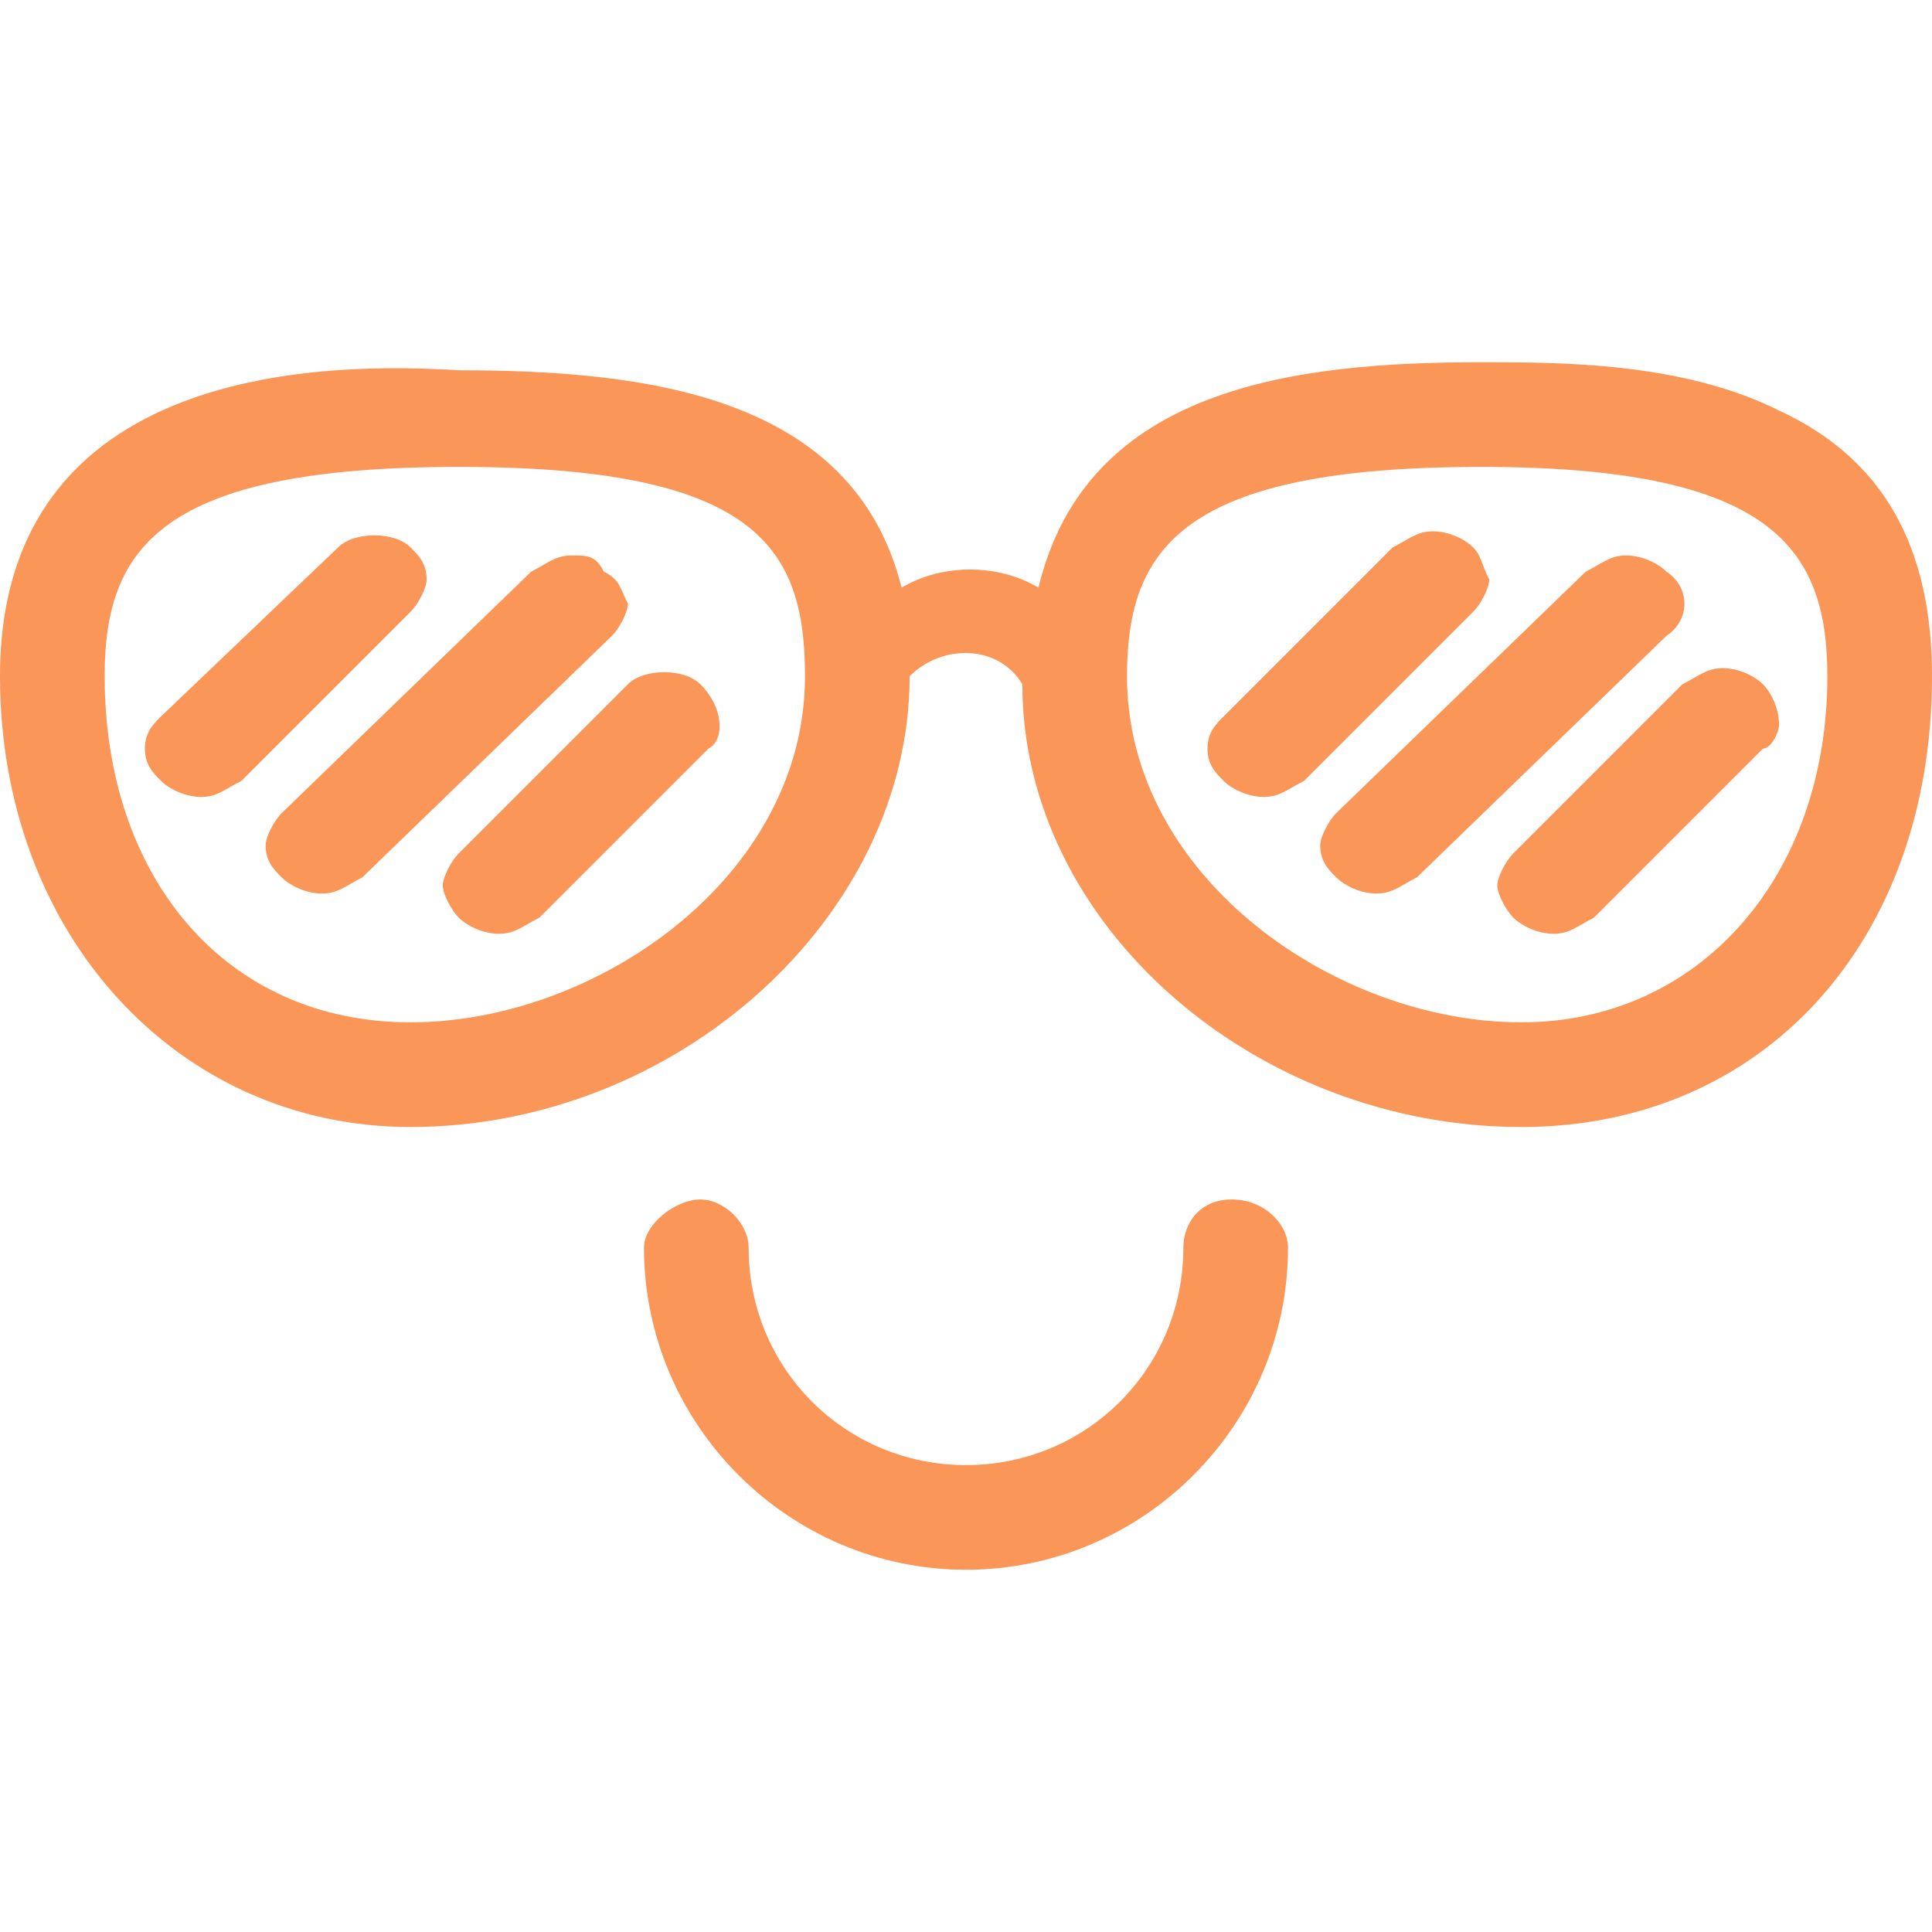
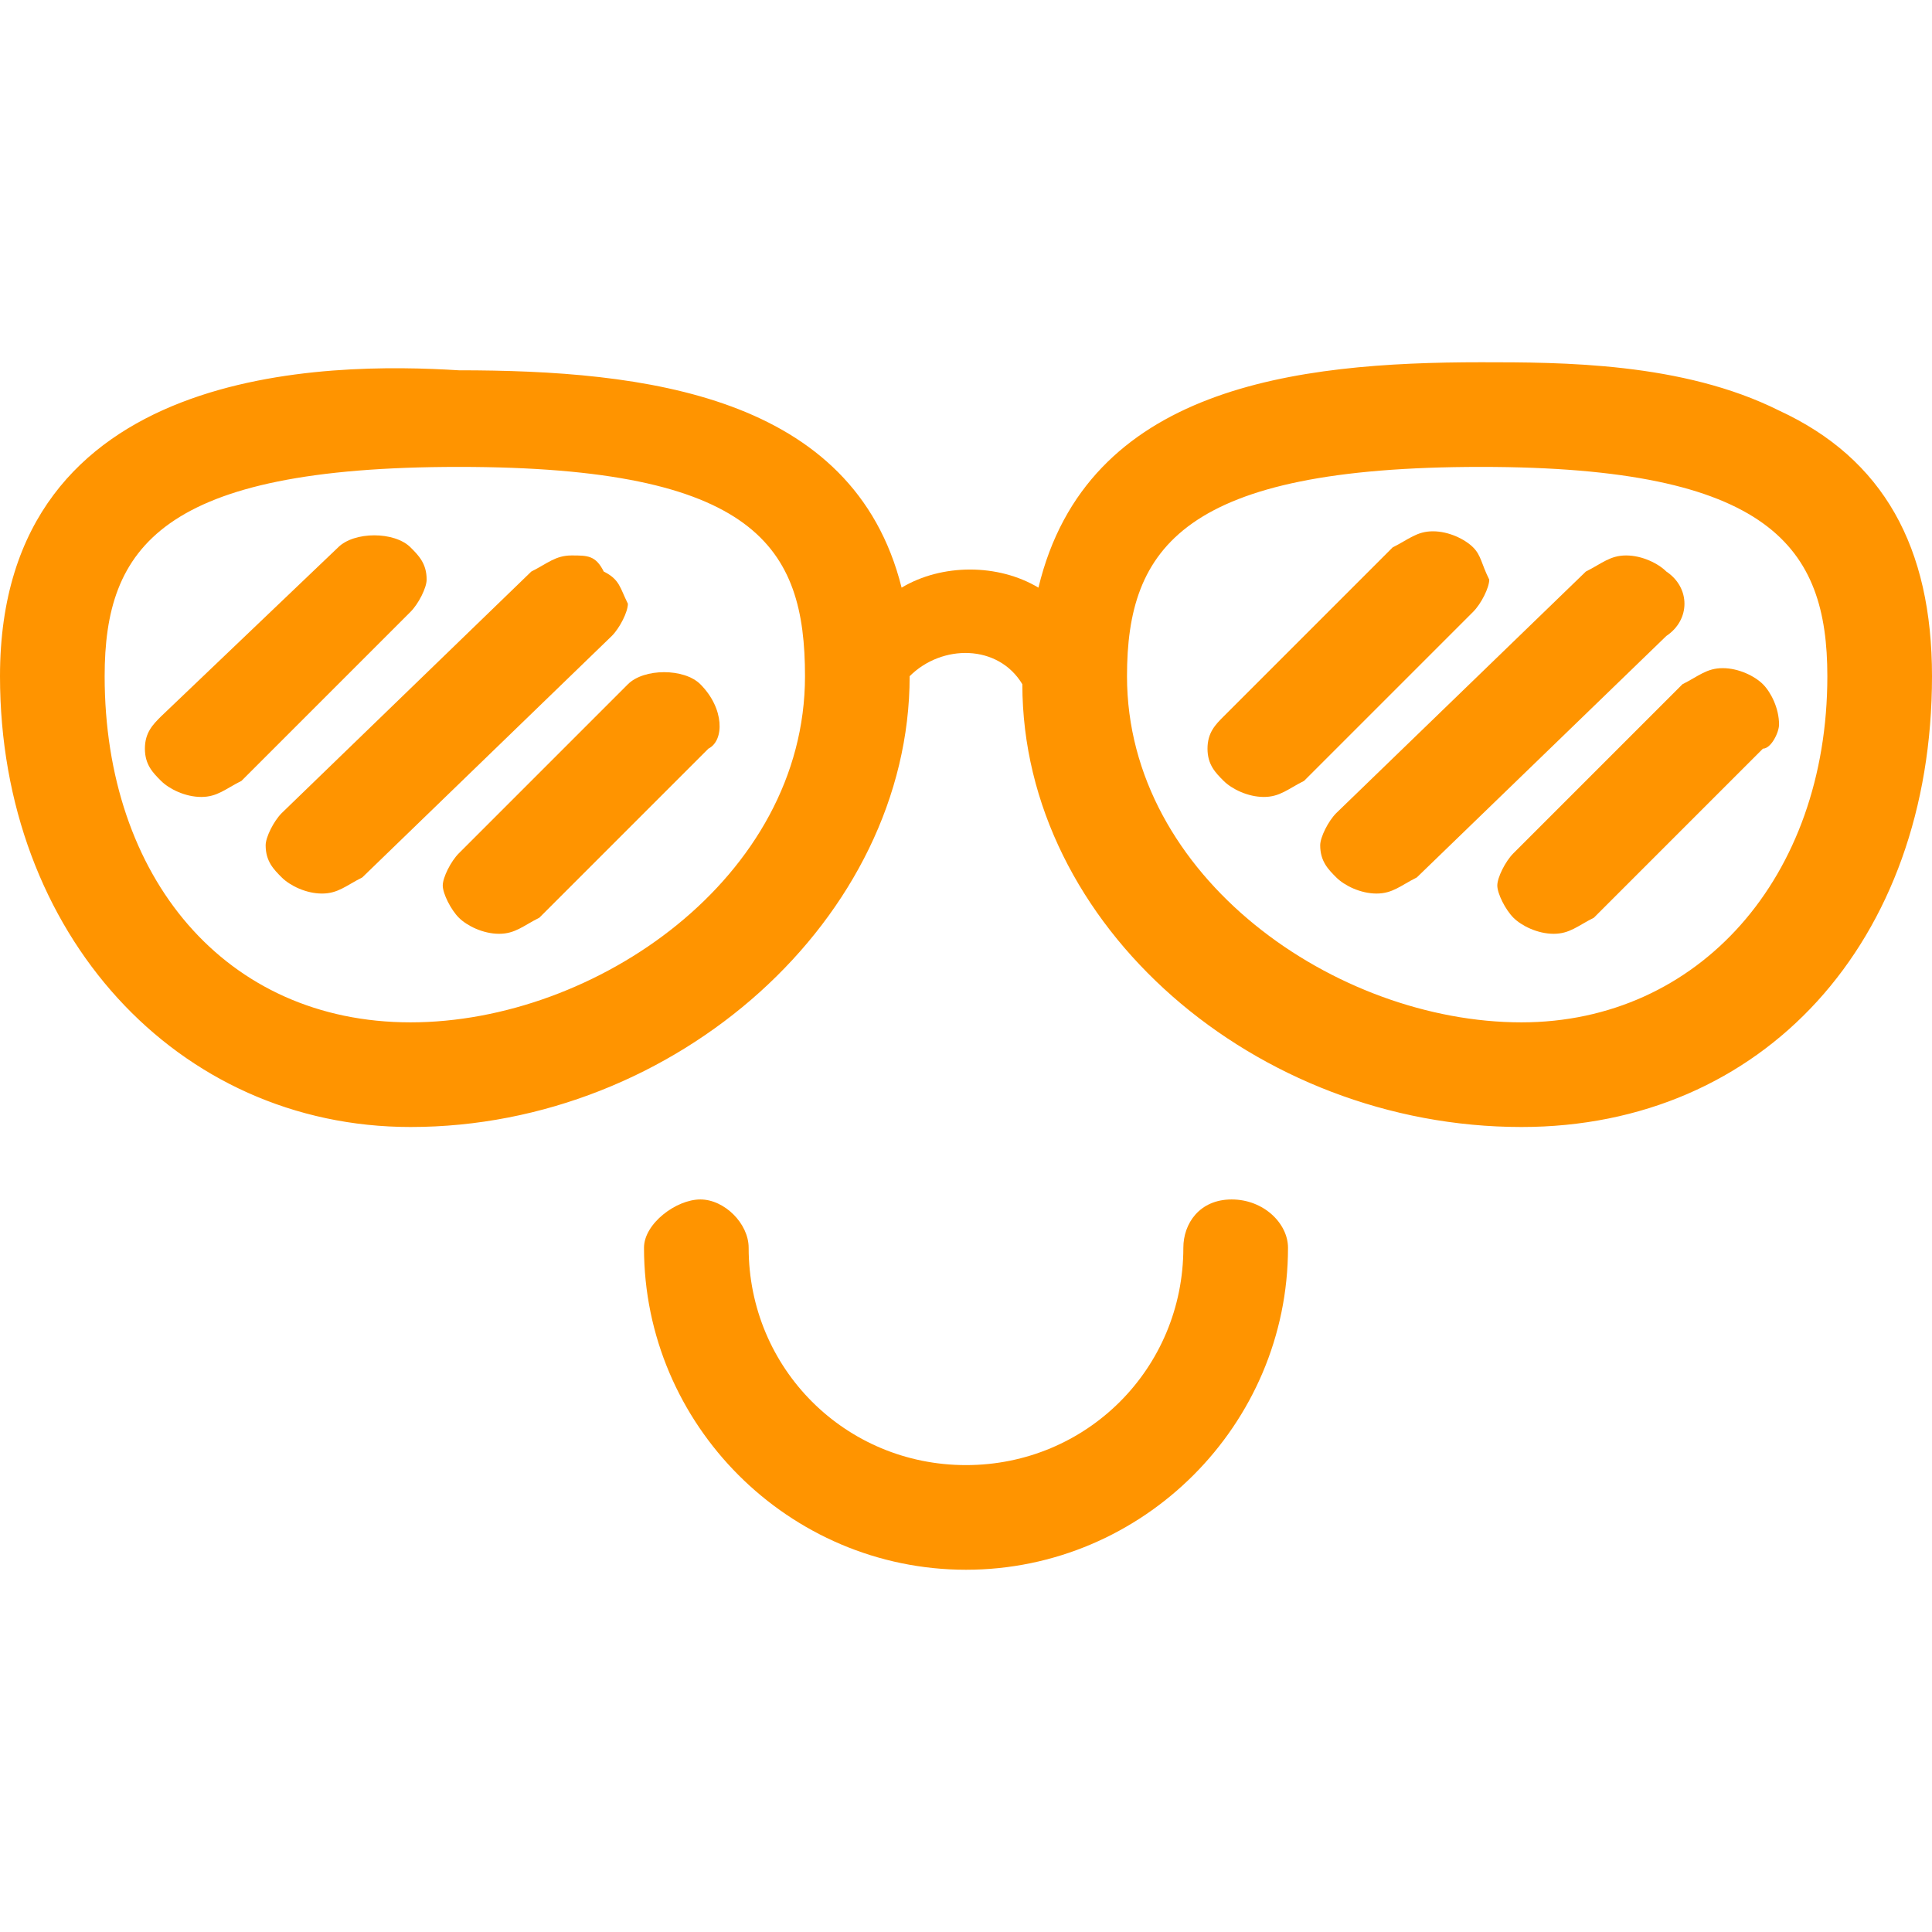
<svg xmlns="http://www.w3.org/2000/svg" version="1.1" id="Layer_1" x="0px" y="0px" viewBox="0 0 24 24" style="enable-background:new 0 0 24 24;" xml:space="preserve">
  <style type="text/css">
+ 	
	.st0{fill:none;}
- 	.st1{fill:#FA9657;}
+ 	.st1{fill:#ff9400;}
</style>
  <g id="XMLID_6_">
    <g id="XMLID_1_">
      <path id="XMLID_2_" class="st0" d="M5.6,5.8c-3.6,0-4.4,1-4.4,2.6c0,2.5,1.6,4.3,3.8,4.3c2.3,0,4.9-1.8,4.9-4.3    C10,6.8,9.3,5.8,5.6,5.8z" />
      <path id="XMLID_3_" class="st0" d="M18.4,5.8c-3.6,0-4.4,1-4.4,2.6c0,2.5,2.6,4.3,4.9,4.3c2.3,0,3.8-1.8,3.8-4.3    C22.7,6.8,22,5.8,18.4,5.8z" />
      <path id="XMLID_24_" class="st1" d="M22.1,5.1c-1.2-0.6-2.7-0.6-3.7-0.6c-2.3,0-4.9,0.3-5.5,2.8c-0.5-0.3-1.2-0.3-1.7,0    c-0.6-2.4-3.2-2.7-5.5-2.7C4.1,4.5,0,4.5,0,8.4c0,3.2,2.2,5.6,5.1,5.6c3.3,0,6.2-2.6,6.2-5.6l0,0c0.4-0.4,1.1-0.4,1.4,0.1    c0,3,2.9,5.5,6.2,5.5c3,0,5.1-2.3,5.1-5.6C24,6.8,23.4,5.7,22.1,5.1z M22.7,8.4c0,2.5-1.6,4.3-3.8,4.3c-2.3,0-4.9-1.8-4.9-4.3    c0-1.6,0.7-2.6,4.4-2.6C22,5.8,22.7,6.8,22.7,8.4z M10,8.4c0,2.5-2.6,4.3-4.9,4.3c-2.3,0-3.8-1.8-3.8-4.3c0-1.6,0.7-2.6,4.4-2.6    S10,6.8,10,8.4z" />
    </g>
    <path id="XMLID_8_" class="st1" d="M8.7,8.5c-0.2-0.2-0.7-0.2-0.9,0l-2.1,2.1c-0.1,0.1-0.2,0.3-0.2,0.4s0.1,0.3,0.2,0.4   c0.1,0.1,0.3,0.2,0.5,0.2c0.2,0,0.3-0.1,0.5-0.2l2.1-2.1C9,9.2,9,8.8,8.7,8.5z" />
    <path id="XMLID_10_" class="st1" d="M5.1,6.8c-0.2-0.2-0.7-0.2-0.9,0L2,8.9C1.9,9,1.8,9.1,1.8,9.3c0,0.2,0.1,0.3,0.2,0.4   c0.1,0.1,0.3,0.2,0.5,0.2c0.2,0,0.3-0.1,0.5-0.2l2.1-2.1c0.1-0.1,0.2-0.3,0.2-0.4C5.3,7,5.2,6.9,5.1,6.8z" />
    <path id="XMLID_7_" class="st1" d="M7.5,7.1C7.4,6.9,7.3,6.9,7.1,6.9c0,0,0,0,0,0c-0.2,0-0.3,0.1-0.5,0.2l-3.1,3   c-0.1,0.1-0.2,0.3-0.2,0.4c0,0.2,0.1,0.3,0.2,0.4c0.1,0.1,0.3,0.2,0.5,0.2c0.2,0,0.3-0.1,0.5-0.2l3.1-3c0.1-0.1,0.2-0.3,0.2-0.4   C7.7,7.3,7.7,7.2,7.5,7.1z" />
    <path id="XMLID_12_" class="st1" d="M21.9,8.5c-0.1-0.1-0.3-0.2-0.5-0.2h0c-0.2,0-0.3,0.1-0.5,0.2l-2.1,2.1   c-0.1,0.1-0.2,0.3-0.2,0.4s0.1,0.3,0.2,0.4c0.1,0.1,0.3,0.2,0.5,0.2s0.3-0.1,0.5-0.2l2.1-2.1C22,9.3,22.1,9.1,22.1,9   C22.1,8.8,22,8.6,21.9,8.5z" />
    <path id="XMLID_9_" class="st1" d="M18.3,6.8c-0.1-0.1-0.3-0.2-0.5-0.2h0c-0.2,0-0.3,0.1-0.5,0.2l-2.1,2.1C15.1,9,15,9.1,15,9.3   c0,0.2,0.1,0.3,0.2,0.4c0.1,0.1,0.3,0.2,0.5,0.2c0.2,0,0.3-0.1,0.5-0.2l2.1-2.1c0.1-0.1,0.2-0.3,0.2-0.4C18.4,7,18.4,6.9,18.3,6.8z   " />
    <path id="XMLID_11_" class="st1" d="M20.7,7.1c-0.1-0.1-0.3-0.2-0.5-0.2h0c-0.2,0-0.3,0.1-0.5,0.2l-3.1,3c-0.1,0.1-0.2,0.3-0.2,0.4   c0,0.2,0.1,0.3,0.2,0.4c0.1,0.1,0.3,0.2,0.5,0.2c0.2,0,0.3-0.1,0.5-0.2l3.1-3C21,7.7,21,7.3,20.7,7.1z" />
    <path id="XMLID_13_" class="st1" d="M15.3,14.9c-0.4,0-0.6,0.3-0.6,0.6c0,1.5-1.2,2.7-2.7,2.7c-1.5,0-2.7-1.2-2.7-2.7   c0-0.3-0.3-0.6-0.6-0.6S8,15.2,8,15.5c0,2.2,1.8,4,4,4s4-1.8,4-4C16,15.2,15.7,14.9,15.3,14.9z" />
  </g>
</svg>
